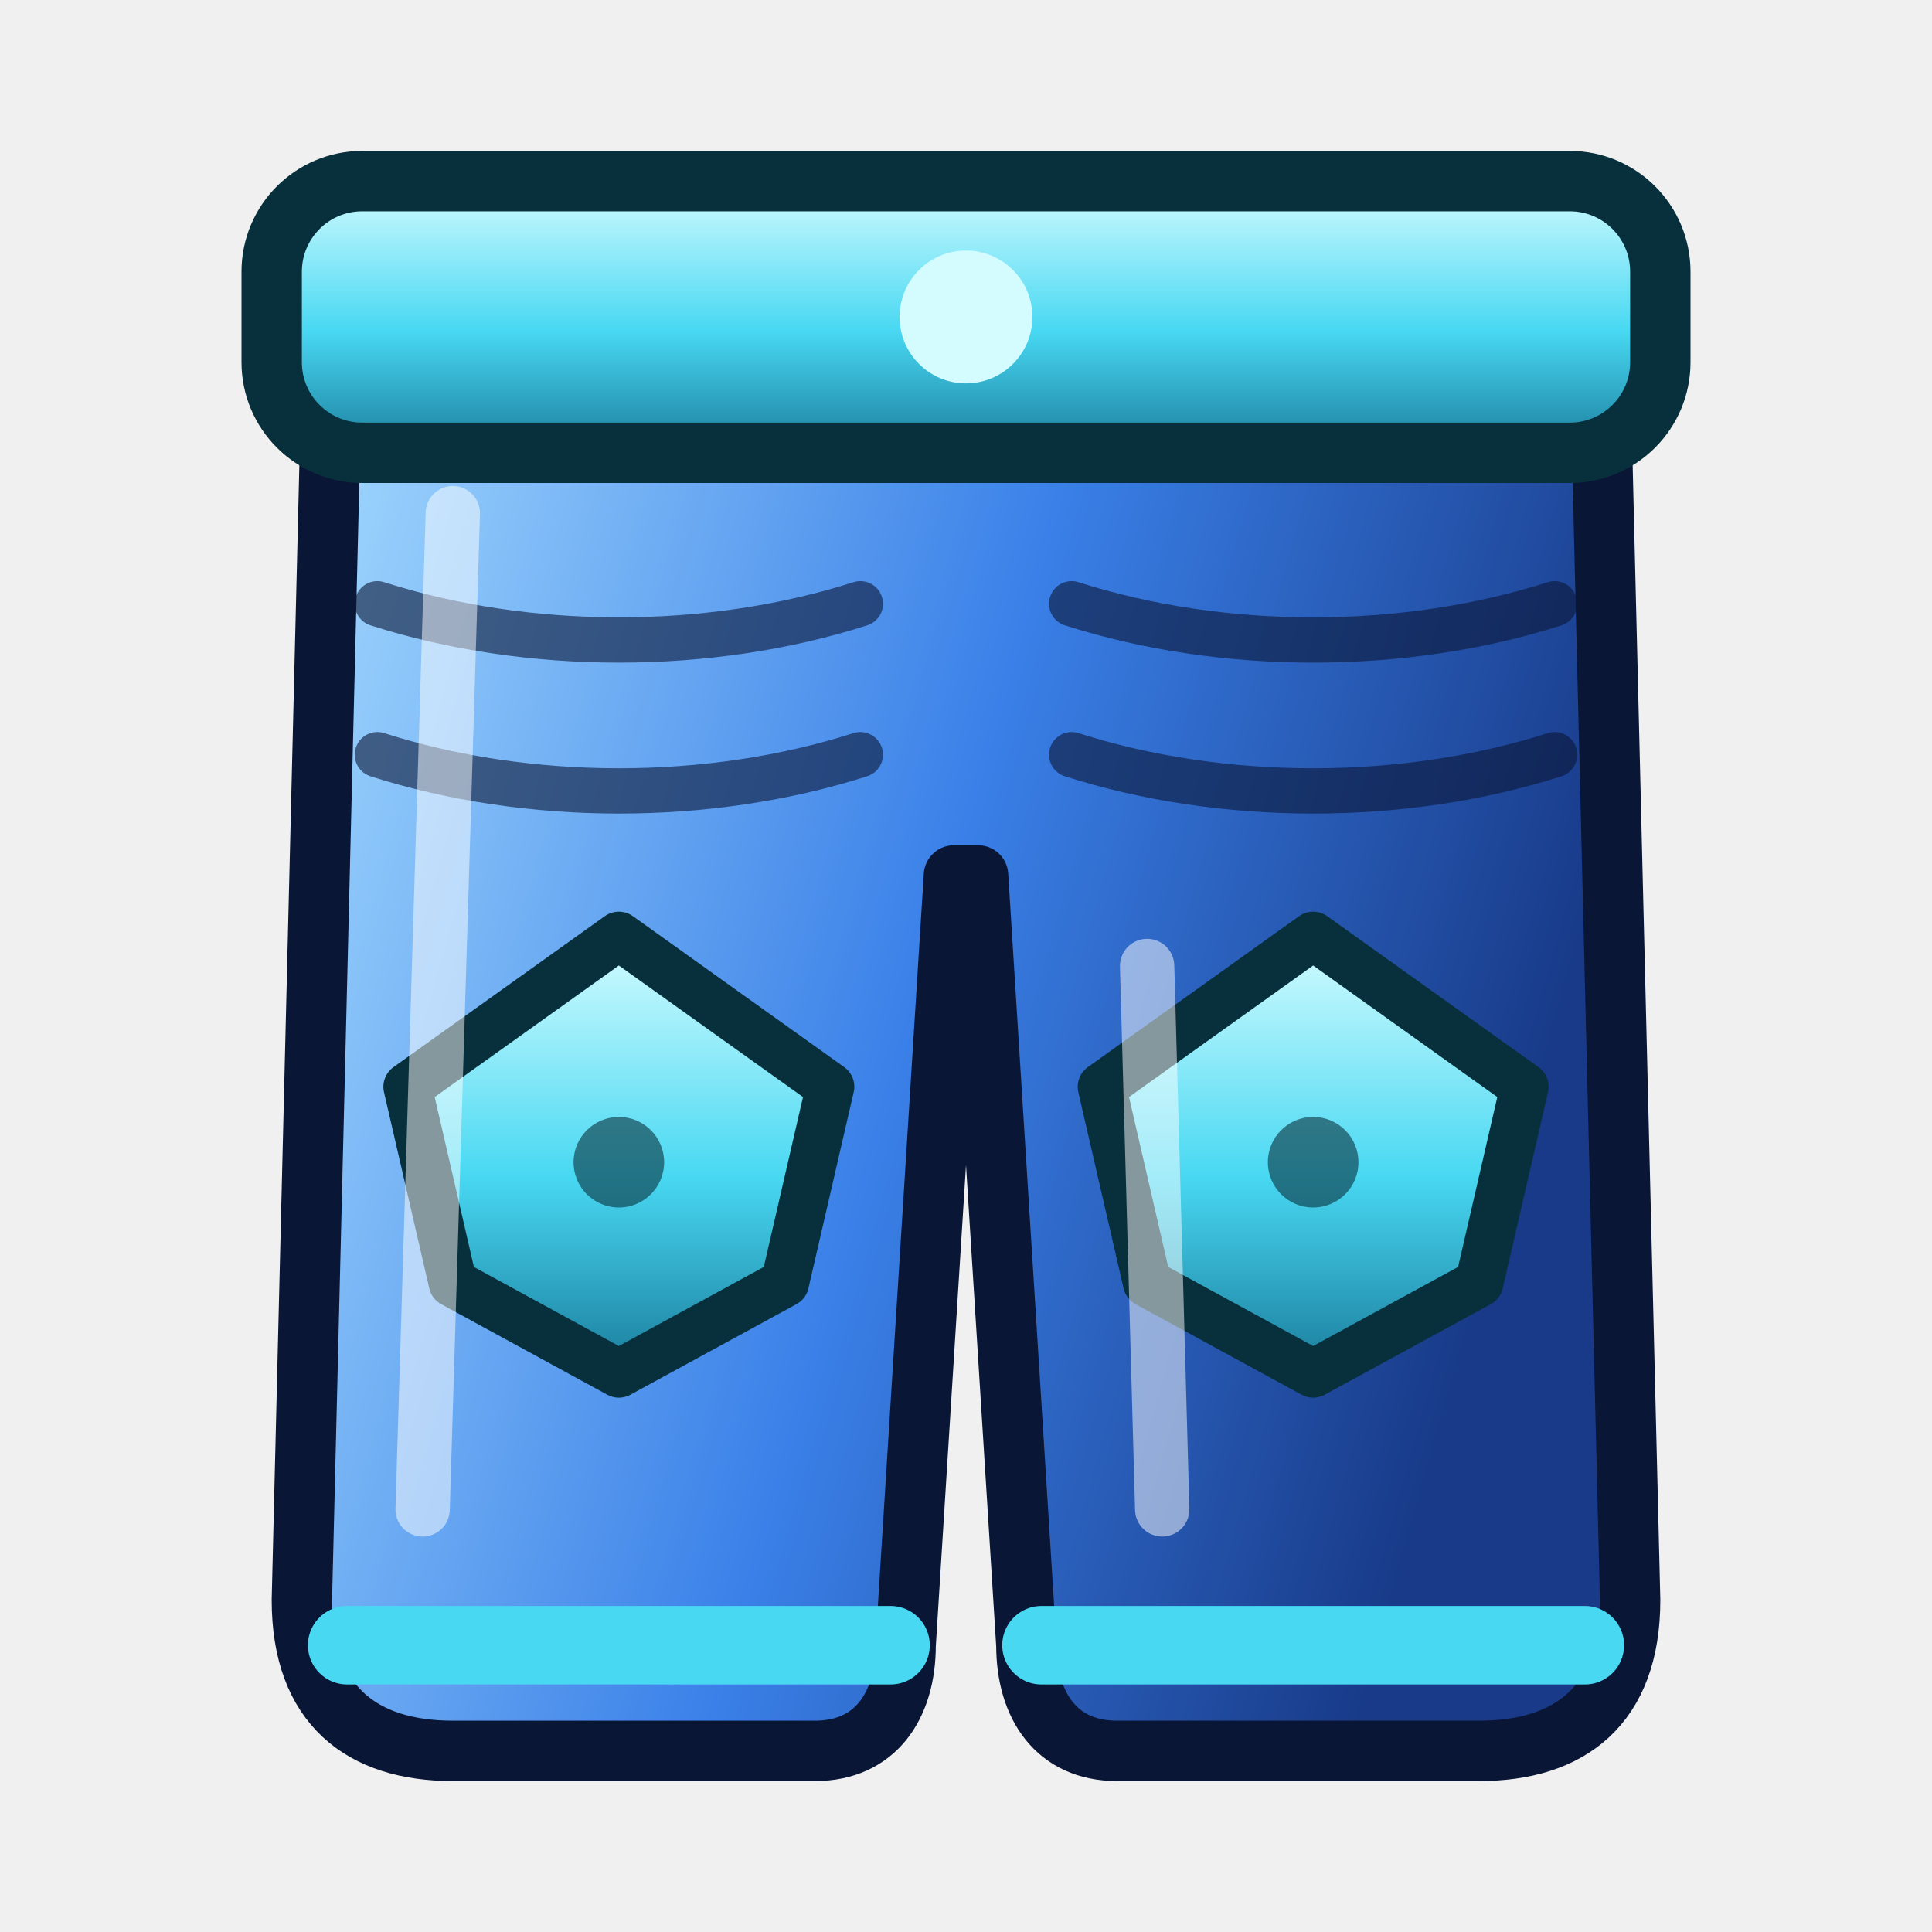
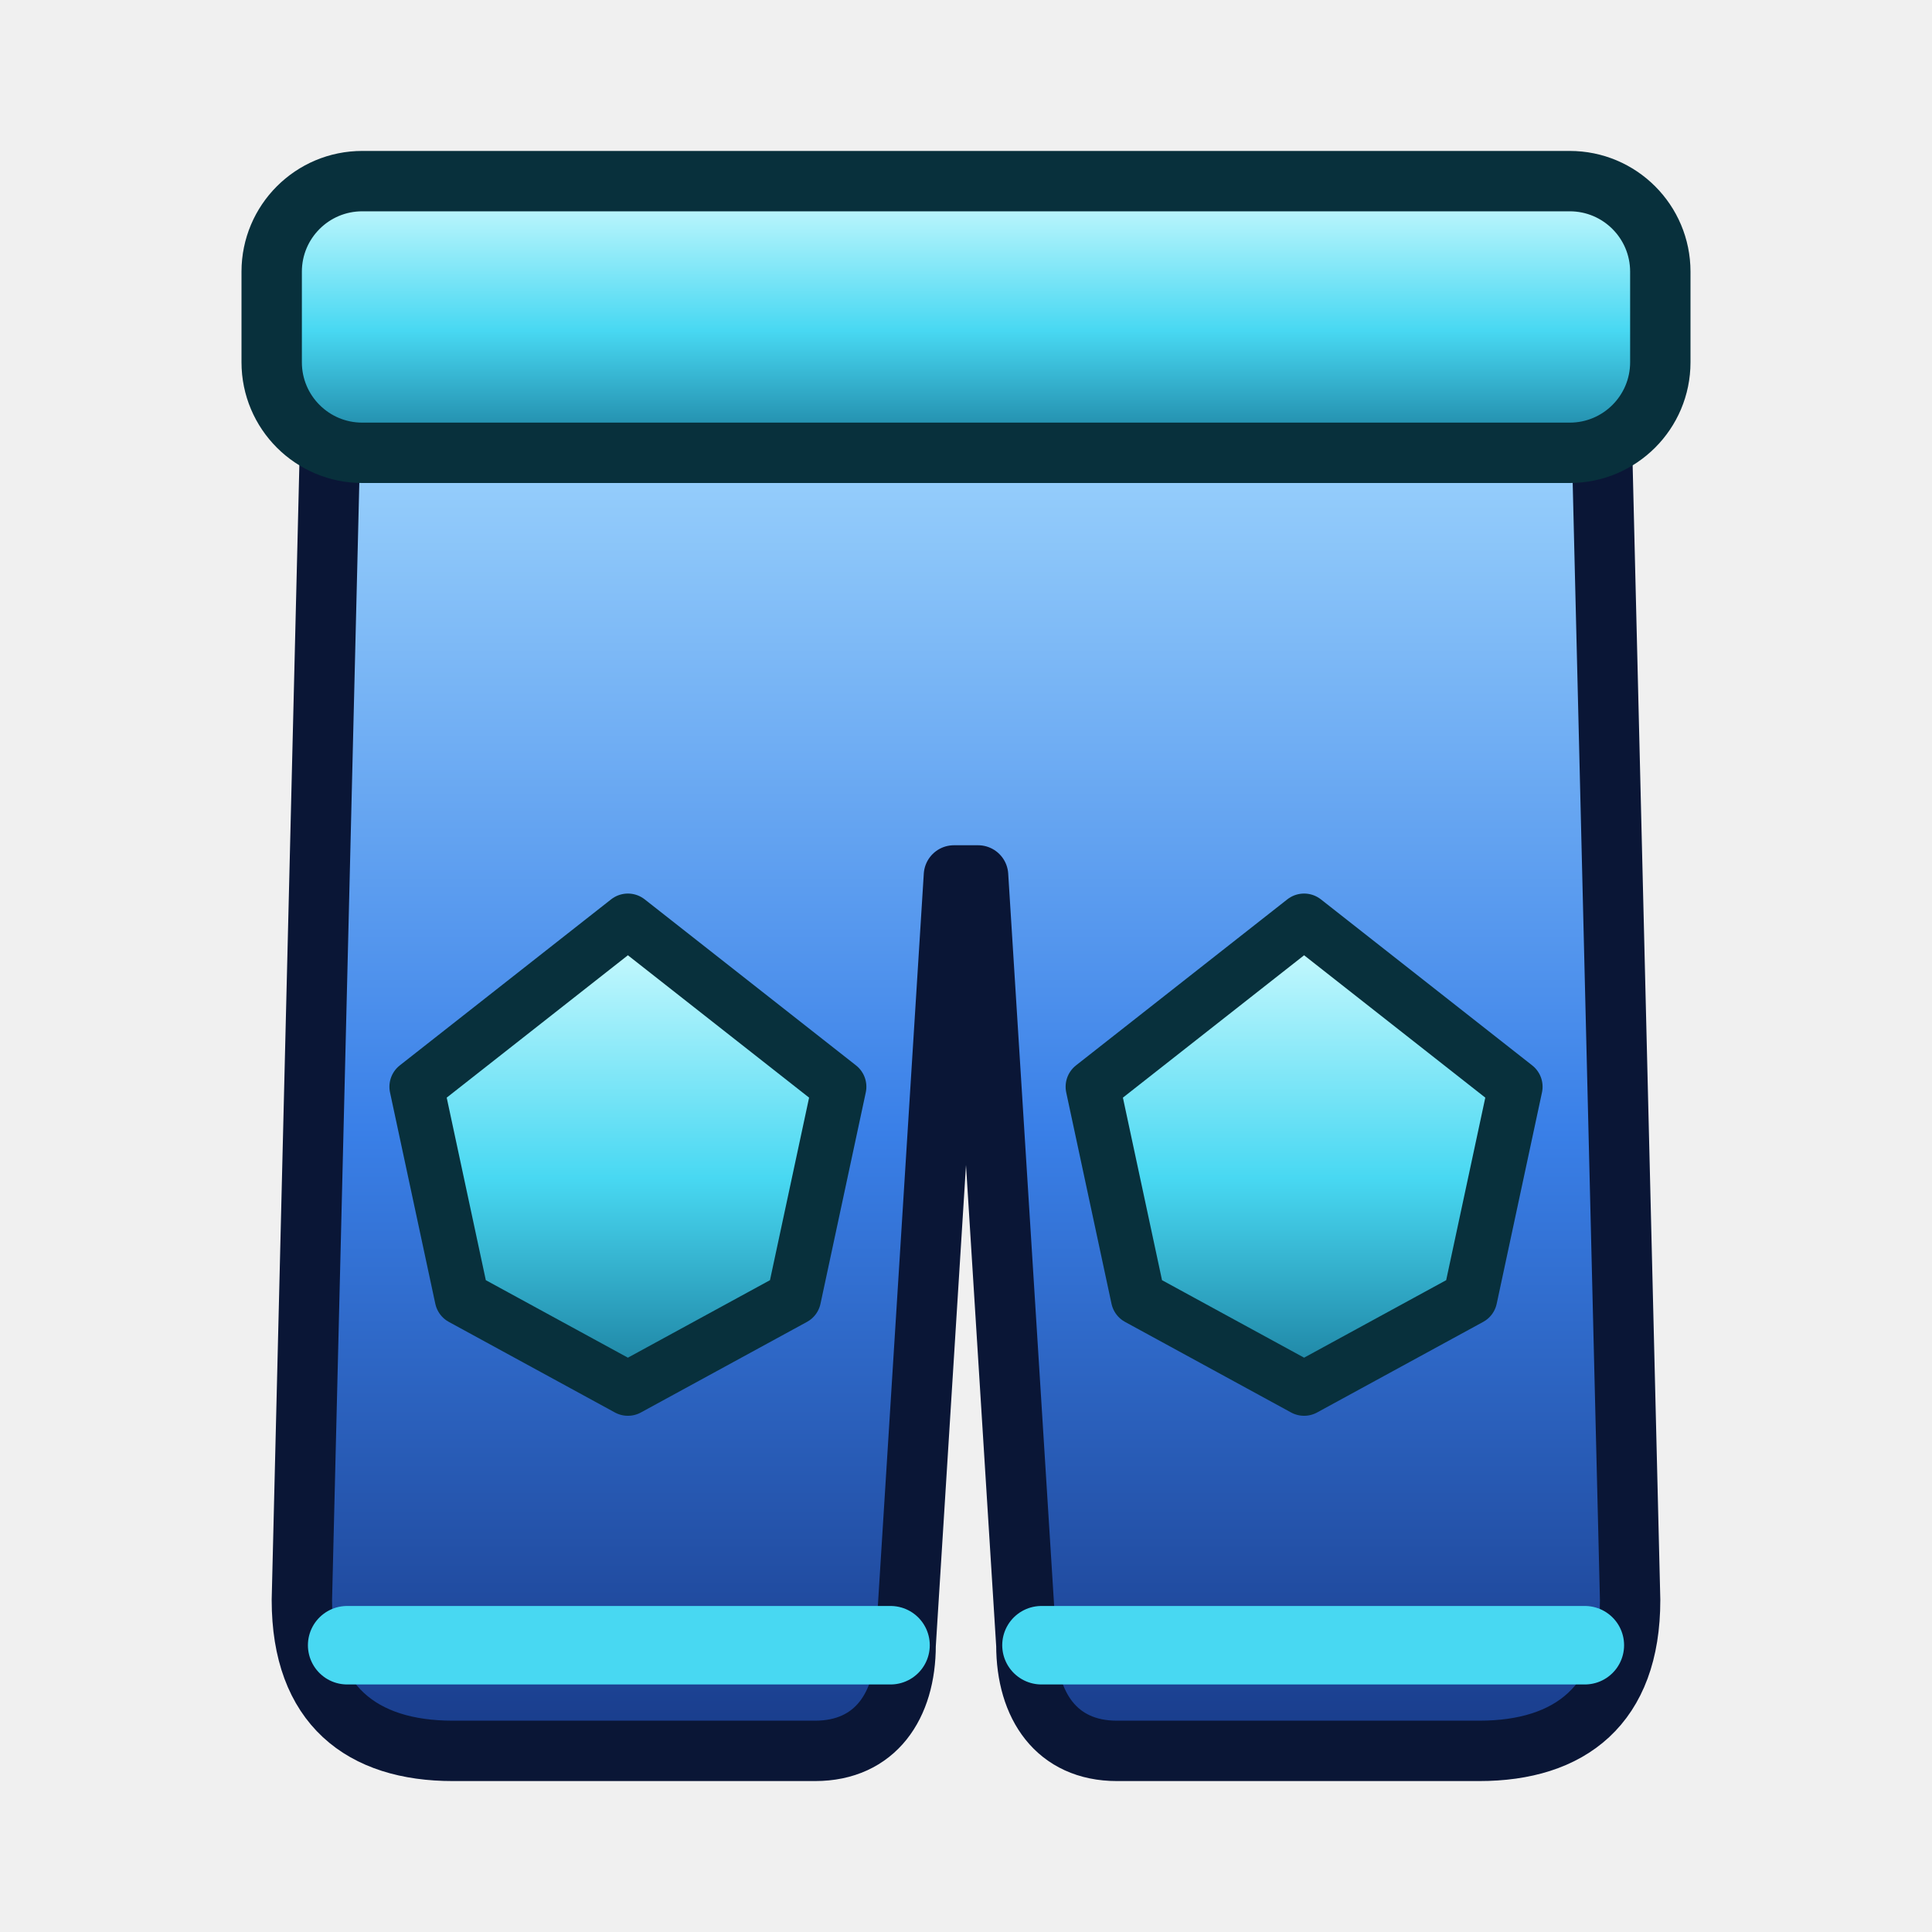
<svg xmlns="http://www.w3.org/2000/svg" data-generated="modern_icons.py" viewBox="0 0 64 64">
  <defs>
-     <linearGradient id="g1" x1="0" y1="0" x2="1" y2="0.3">
+     <linearGradient id="g1" x1="0" y1="0" x2="0" y2="1">
      <stop offset="0" stop-color="#a6dcff" />
      <stop offset=".55" stop-color="#3a80e8" />
      <stop offset="1" stop-color="#183a88" />
    </linearGradient>
    <linearGradient id="g2" x1="0" y1="0" x2="0" y2="1">
      <stop offset="0" stop-color="#d4fcff" />
      <stop offset=".55" stop-color="#48d8f2" />
      <stop offset="1" stop-color="#1a7c9c" />
    </linearGradient>
    <linearGradient id="g3" x1="0" y1="0" x2="0" y2="1">
      <stop offset="0" stop-color="#d4fcff" />
      <stop offset=".55" stop-color="#48d8f2" />
      <stop offset="1" stop-color="#1a7c9c" />
    </linearGradient>
    <linearGradient id="g4" x1="0" y1="0" x2="0" y2="1">
      <stop offset="0" stop-color="#d4fcff" />
      <stop offset=".55" stop-color="#48d8f2" />
      <stop offset="1" stop-color="#1a7c9c" />
    </linearGradient>
  </defs>
  <path d="M11 12 L53 12 L54 53 C54 56.5 52 58 49 58 L37 58 C35 58 34 56.5 34 54.5 L32.4 29 L31.6 29 L30 54.5 C30 56.5 29 58 27 58 L15 58 C12 58 10 56.5 10 53 Z" fill="url(#g1)" stroke="#0a1636" stroke-width="2" stroke-linejoin="round" stroke-linecap="round" />
  <rect x="9" y="6" width="46" height="9" rx="3" fill="url(#g2)" stroke="#08303c" stroke-width="2" />
-   <circle cx="32" cy="10.5" r="2.2" fill="#d4fcff" />
-   <path d="M12.5 20 C17.5 21.6 23.5 21.6 28.5 20" fill="none" stroke="#0a1636" stroke-width="1.5" stroke-linecap="round" stroke-linejoin="round" opacity="0.6" />
-   <path d="M12.5 25 C17.5 26.6 23.5 26.6 28.5 25" fill="none" stroke="#0a1636" stroke-width="1.5" stroke-linecap="round" stroke-linejoin="round" opacity="0.6" />
-   <path d="M13.5 36 L20.5 31 L27.5 36 L26.0 42.5 L20.5 45.5 L15.0 42.5 Z" fill="url(#g3)" stroke="#08303c" stroke-width="1.6" stroke-linejoin="round" stroke-linecap="round" />
-   <circle cx="20.5" cy="38.5" r="1.5" fill="#08303c" opacity="0.6" />
-   <path d="M35.5 20 C40.5 21.6 46.5 21.6 51.5 20" fill="none" stroke="#0a1636" stroke-width="1.5" stroke-linecap="round" stroke-linejoin="round" opacity="0.6" />
-   <path d="M35.5 25 C40.5 26.6 46.5 26.6 51.5 25" fill="none" stroke="#0a1636" stroke-width="1.5" stroke-linecap="round" stroke-linejoin="round" opacity="0.6" />
-   <path d="M36.5 36 L43.5 31 L50.5 36 L49.0 42.5 L43.5 45.5 L38.0 42.5 Z" fill="url(#g4)" stroke="#08303c" stroke-width="1.6" stroke-linejoin="round" stroke-linecap="round" />
-   <circle cx="43.5" cy="38.5" r="1.5" fill="#08303c" opacity="0.6" />
+   <path d="M13.8 36 L20.8 30.5 L27.8 36 L26.3 43 L20.8 46 L15.3 43 Z" fill="url(#g3)" stroke="#08303c" stroke-width="1.8" stroke-linejoin="round" stroke-linecap="round" />
+   <path d="M36.2 36 L43.2 30.5 L50.2 36 L48.7 43 L43.2 46 L37.7 43 Z" fill="url(#g4)" stroke="#08303c" stroke-width="1.8" stroke-linejoin="round" stroke-linecap="round" />
  <path d="M11.5 54.5 L29.5 54.5 M34.5 54.5 L52.5 54.5" fill="none" stroke="#48d8f2" stroke-width="2.6" stroke-linecap="round" stroke-linejoin="round" />
-   <path d="M15 17 L14 50 M38 32 L38.5 50" fill="none" stroke="#ffffff" stroke-width="1.8" stroke-linecap="round" stroke-linejoin="round" opacity="0.5" />
</svg>
